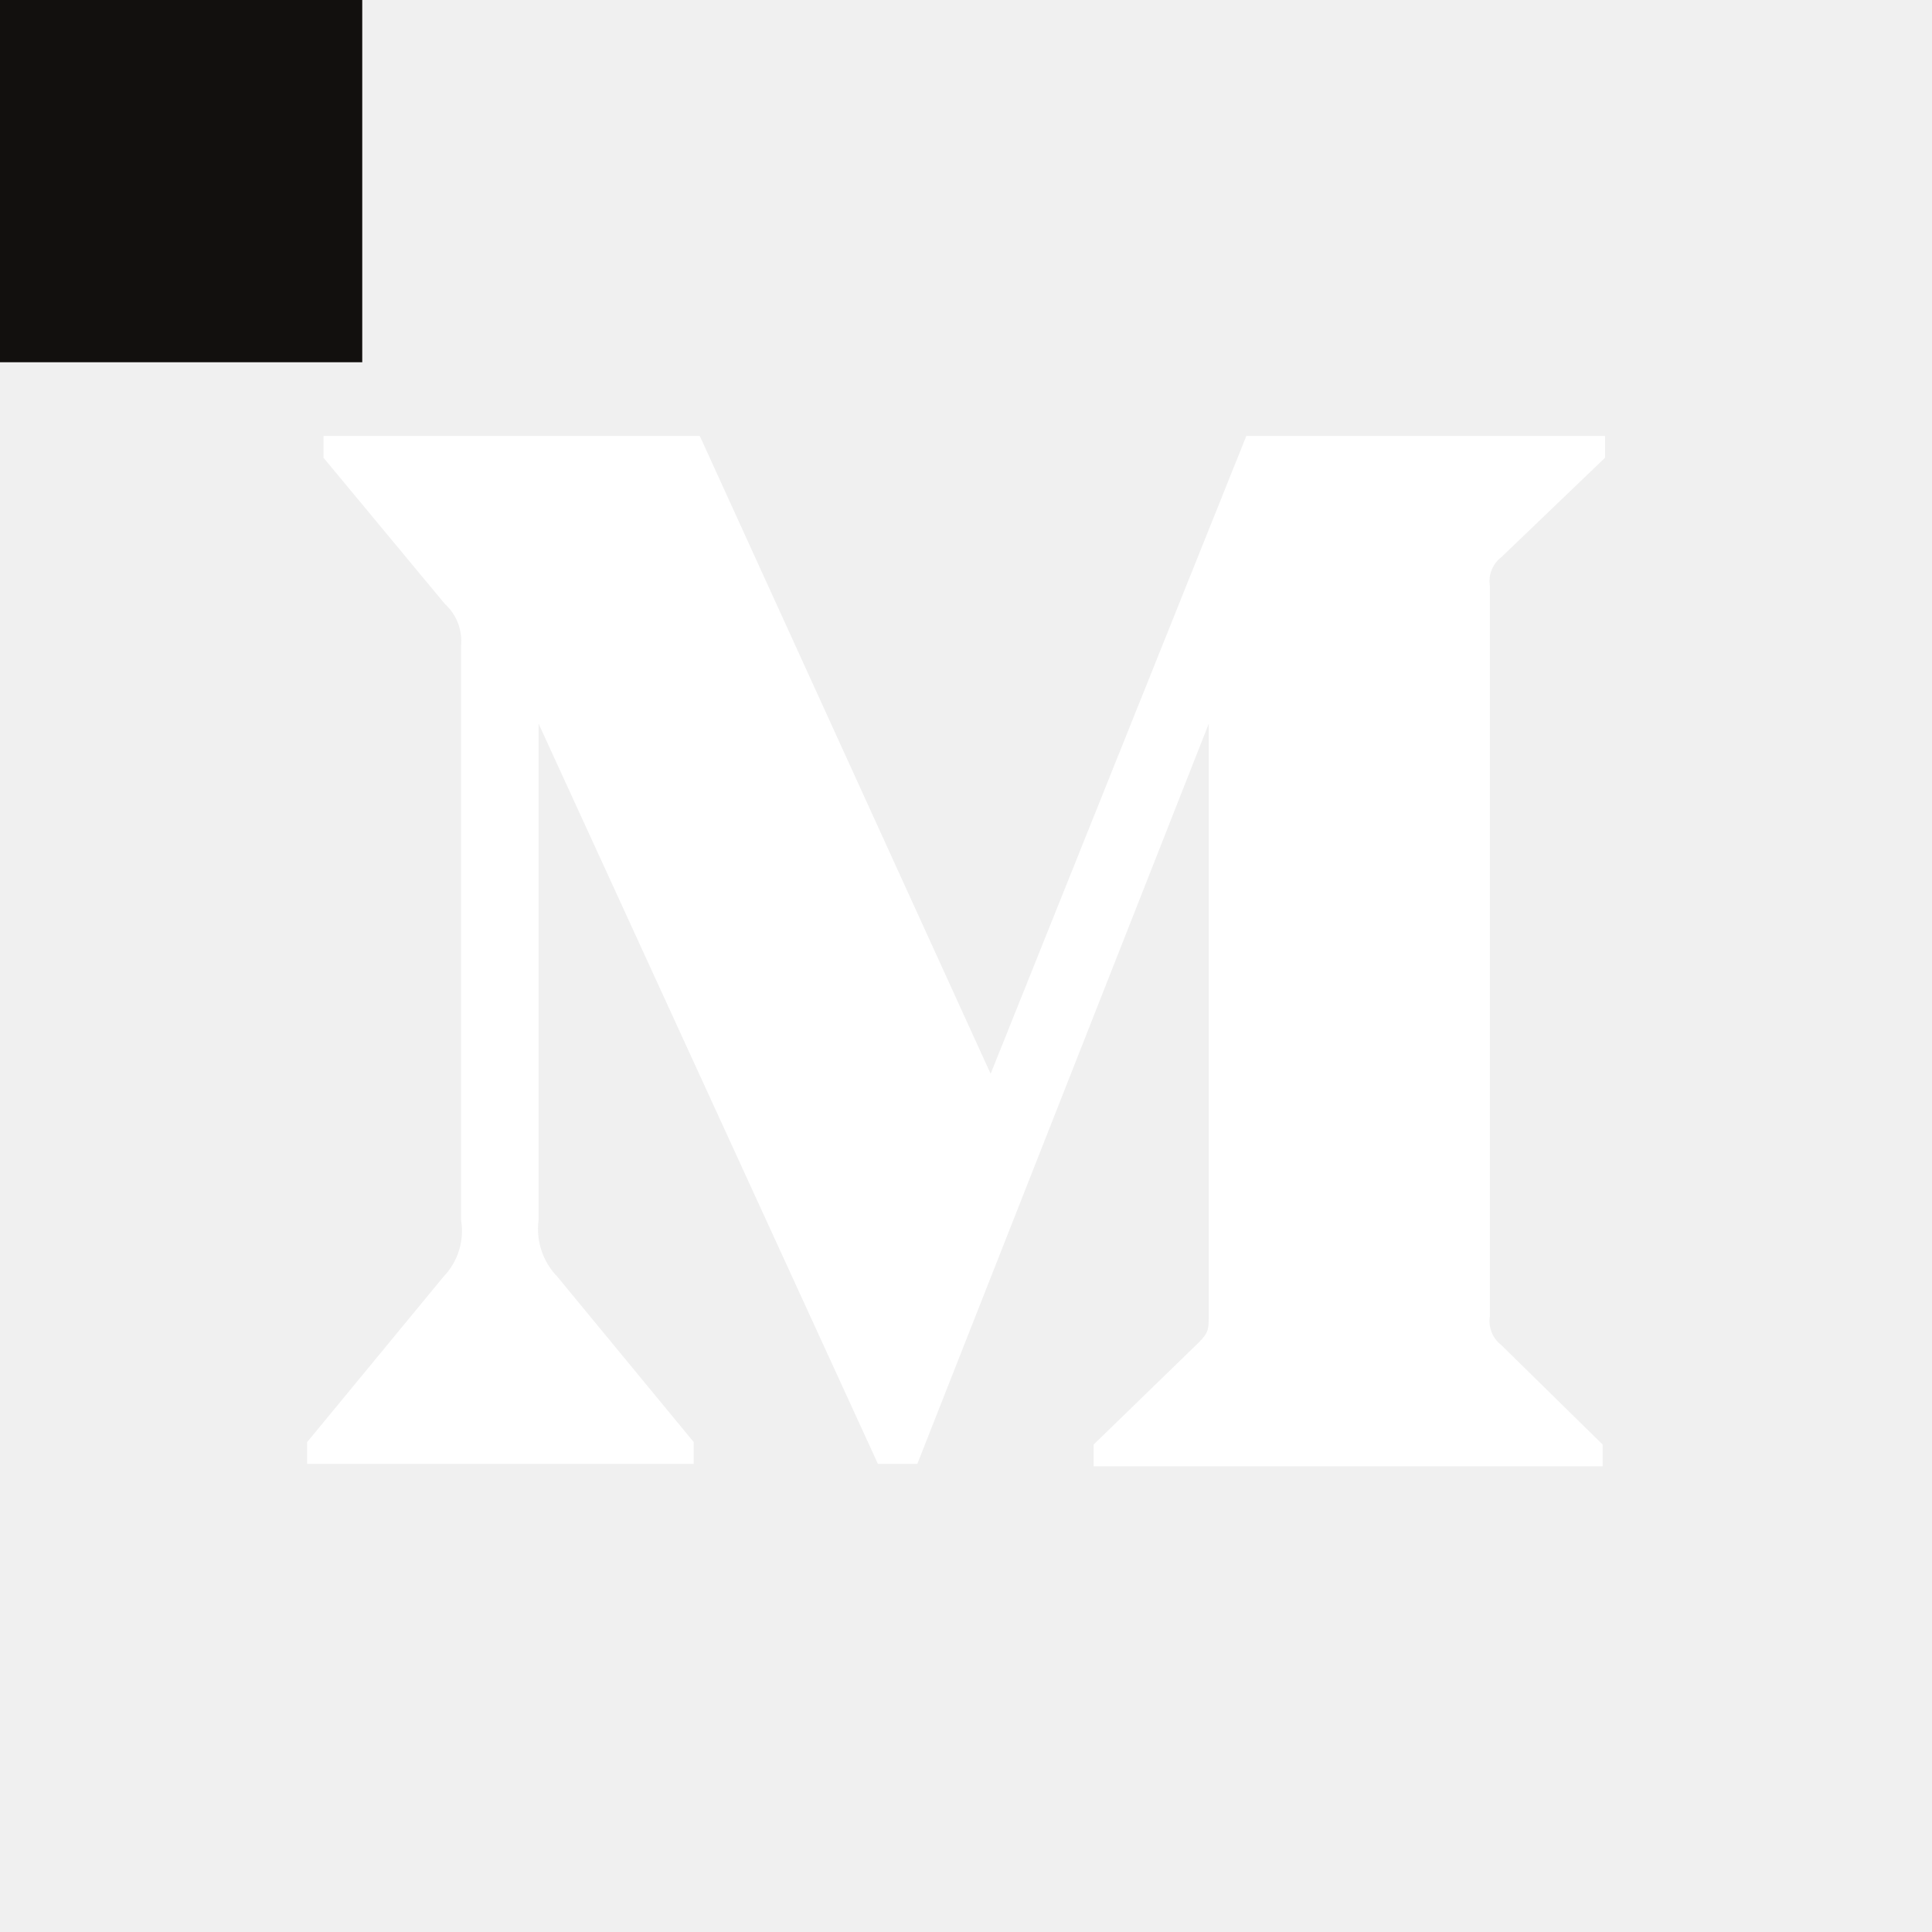
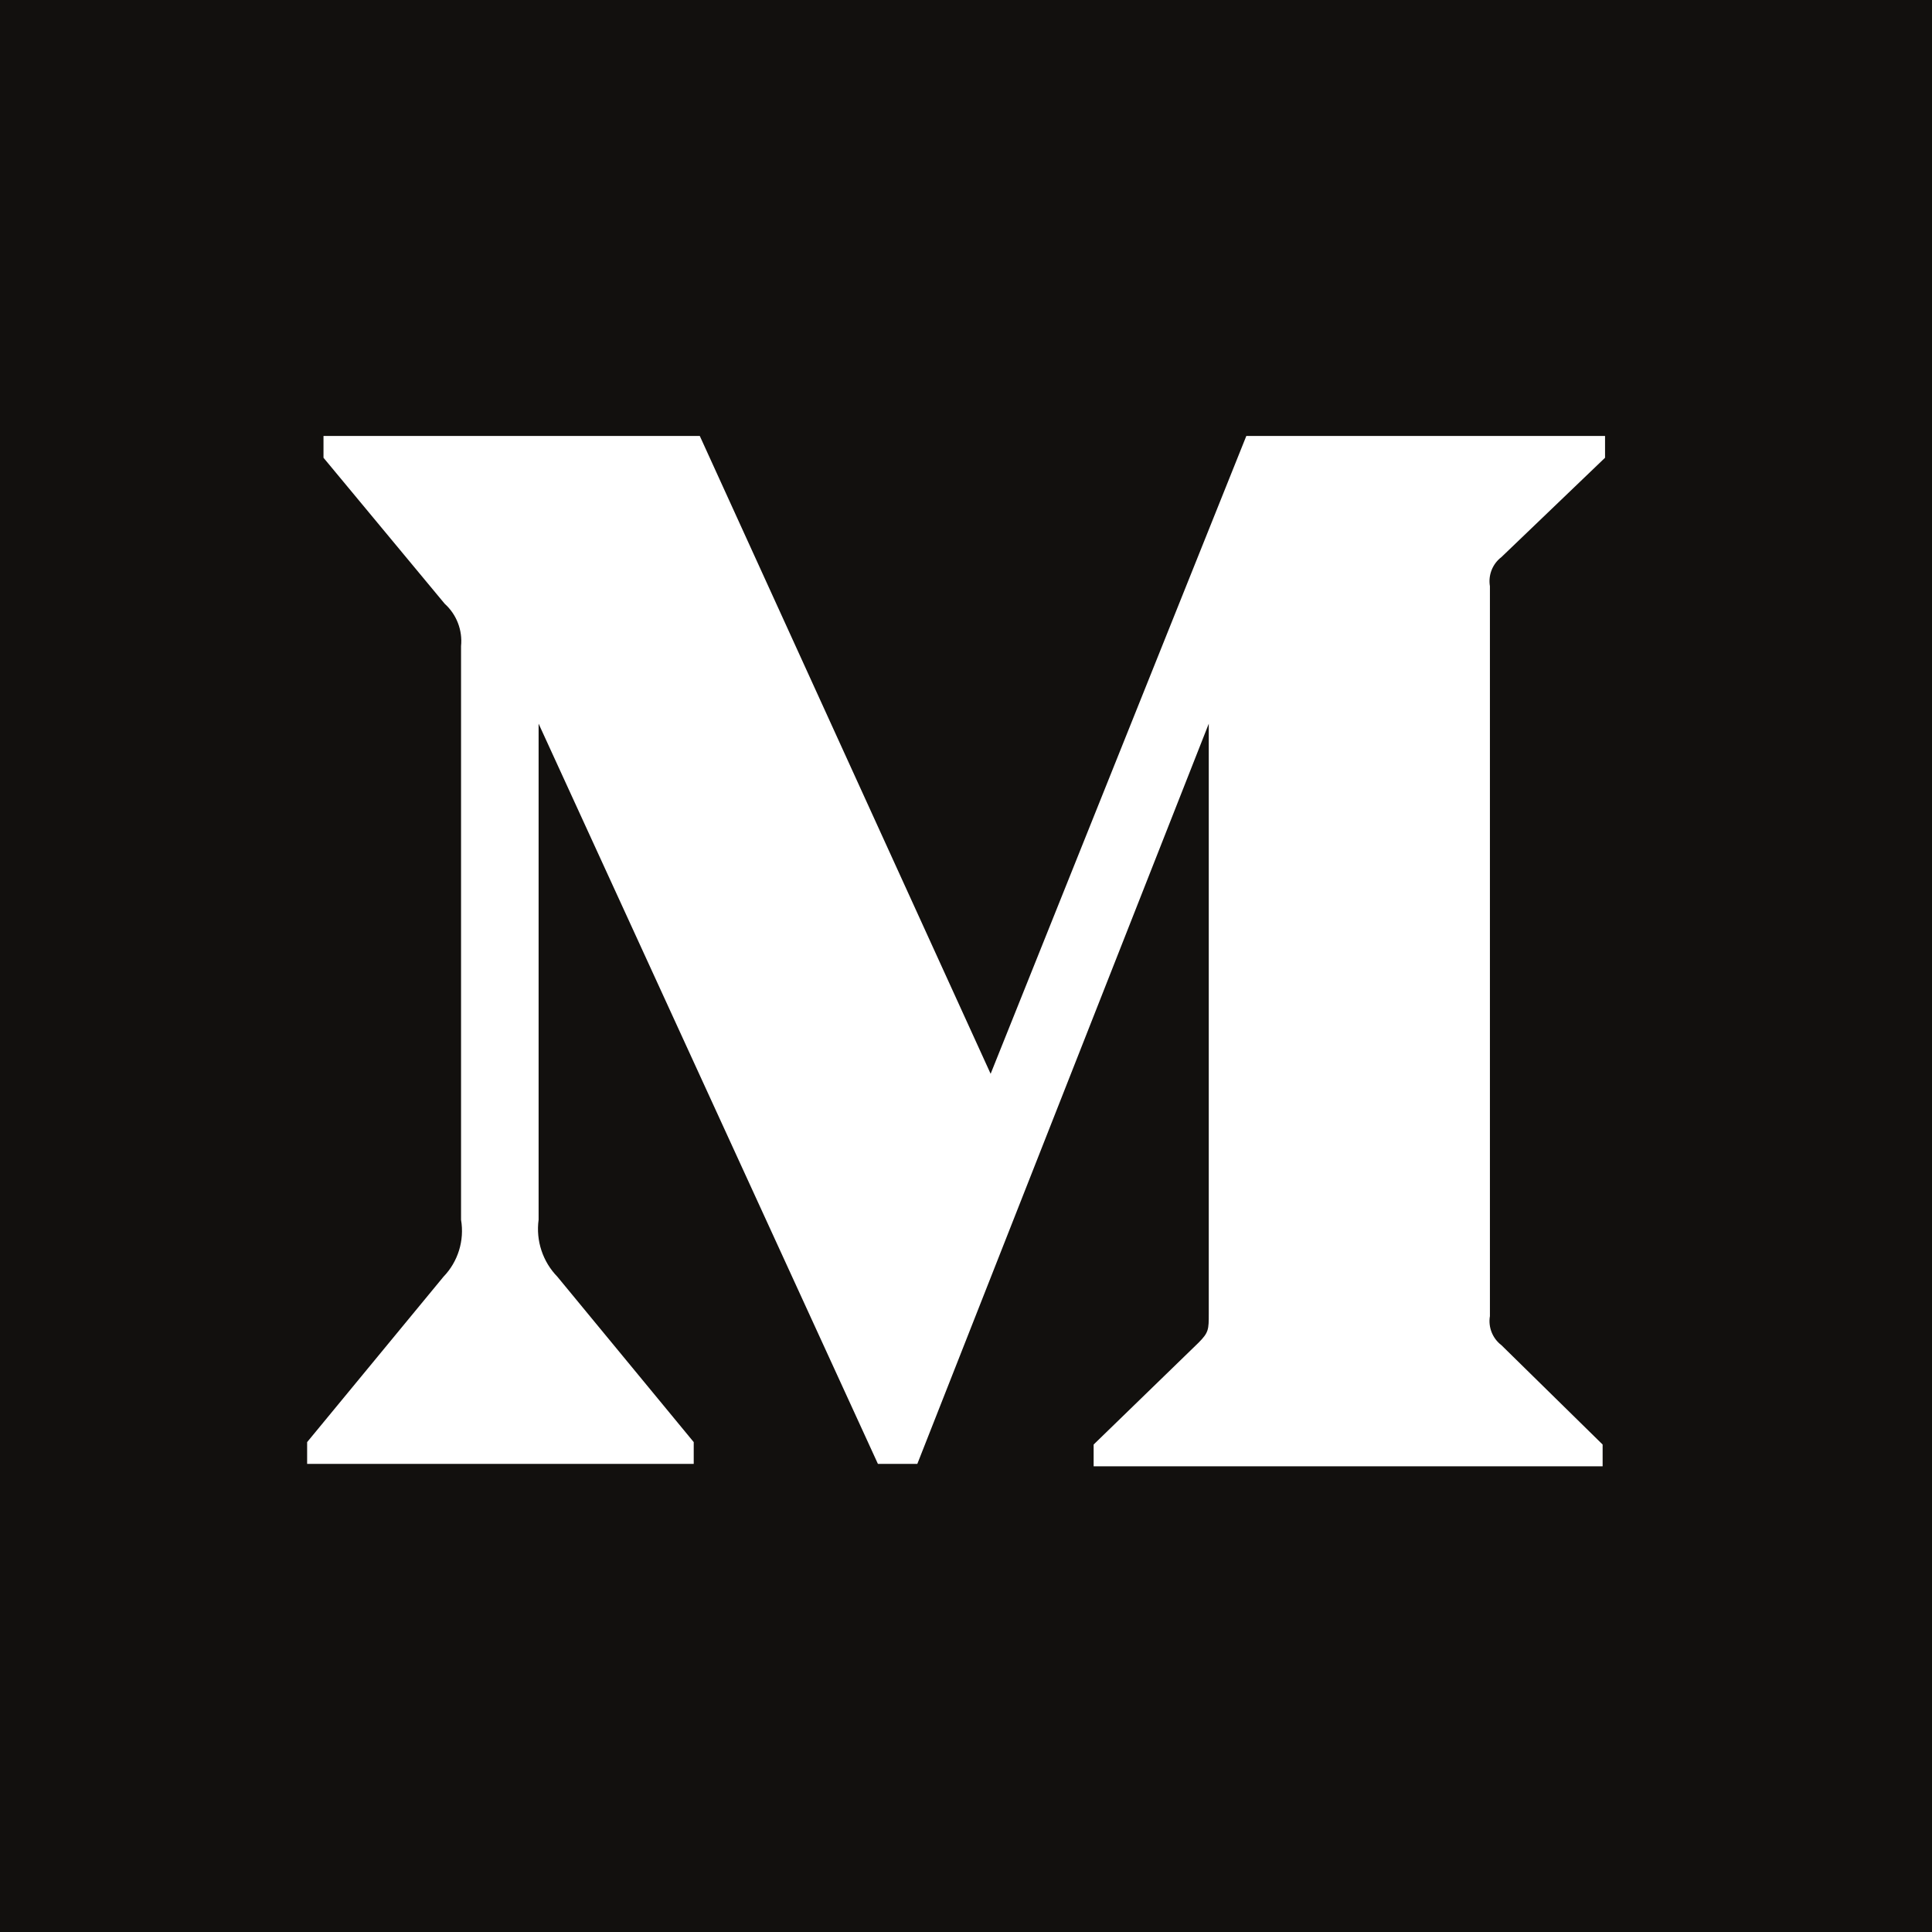
- <svg xmlns="http://www.w3.org/2000/svg" width="48px" height="48px" viewBox="0 0 256 256" version="1.1" preserveAspectRatio="xMidYMid">
+ <svg xmlns="http://www.w3.org/2000/svg" width="30px" height="30px" viewBox="0 0 256 256" version="1.1" preserveAspectRatio="xMidYMid">
  <g>
-     <rect fill="#12100E" x="0" y="0" width="48" height="48" />
+     <rect fill="#12100E" x="0" y="0" width="258" height="258" />
    <path d="M61.091,85.617 C61.305,83.505 60.499,81.419 58.923,79.998 L42.865,60.654 L42.865,57.764 L92.725,57.764 L131.264,142.285 L165.146,57.764 L212.677,57.764 L212.677,60.654 L198.947,73.817 C197.764,74.72 197.177,76.203 197.422,77.67 L197.422,174.391 C197.177,175.859 197.764,177.342 198.947,178.244 L212.356,191.408 L212.356,194.297 L144.913,194.297 L144.913,191.408 L158.803,177.923 C160.168,176.559 160.168,176.157 160.168,174.07 L160.168,95.891 L121.549,193.976 L116.33,193.976 L71.368,95.891 L71.368,161.629 C70.993,164.393 71.911,167.175 73.857,169.174 L91.922,191.087 L91.922,193.976 L40.697,193.976 L40.697,191.087 L58.763,169.174 C60.694,167.172 61.559,164.371 61.091,161.629 L61.091,85.617 Z" fill="#FFFFFF" />
  </g>
</svg>
